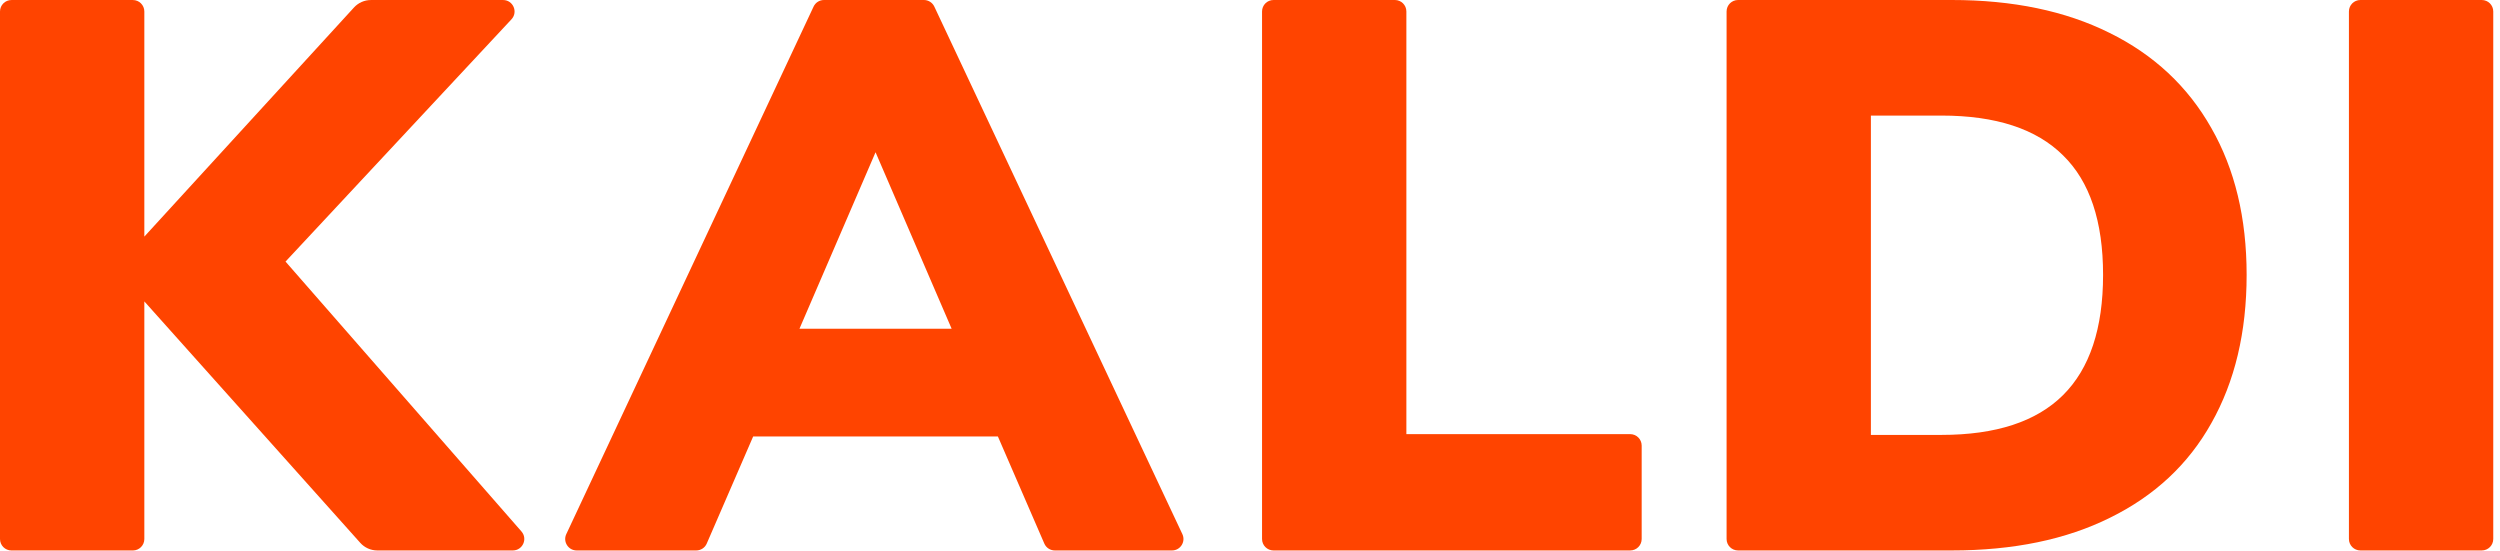
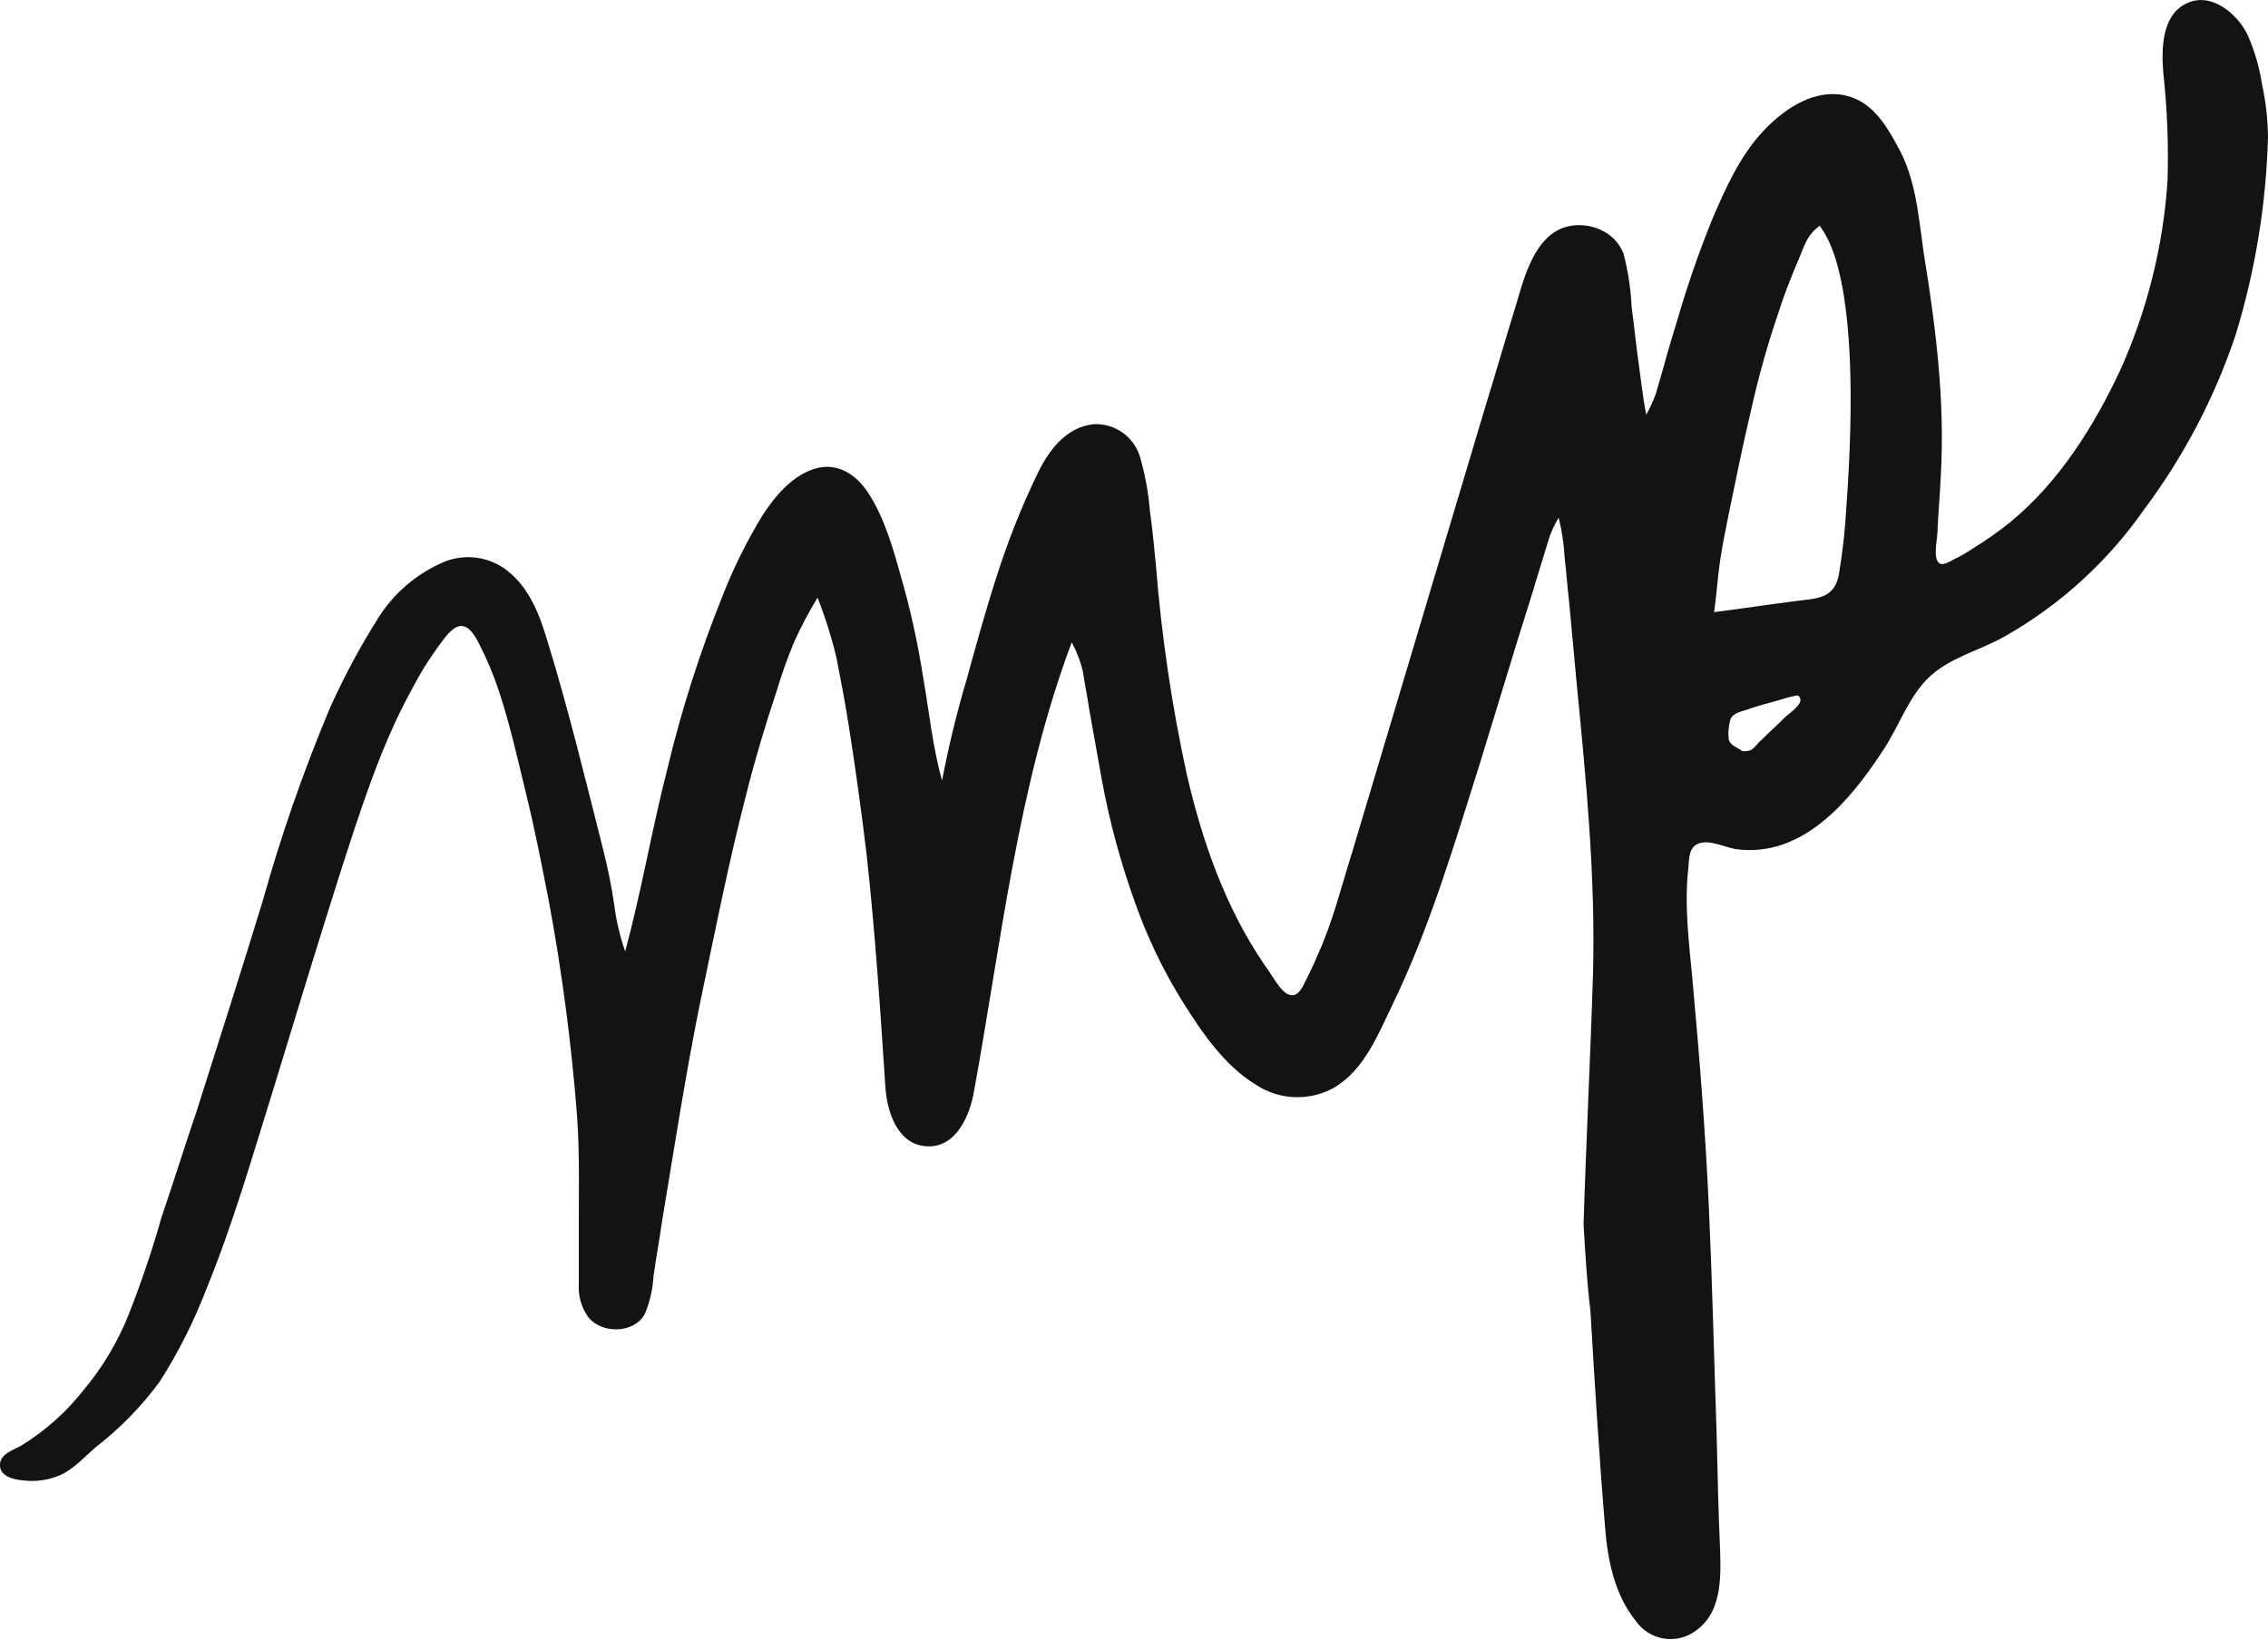
- <svg xmlns="http://www.w3.org/2000/svg" xmlns:xlink="http://www.w3.org/1999/xlink" viewBox="0 0 109 24">
-   <g transform="translate(-1470)">
-     <g style="mix-blend-mode:normal" transform="translate(1470)" fill="#f40">
-       <use xlink:href="#b" style="mix-blend-mode:normal" />
-       <use xlink:href="#c" style="mix-blend-mode:normal" />
-       <use xlink:href="#d" style="mix-blend-mode:normal" />
-       <use xlink:href="#e" style="mix-blend-mode:normal" />
-       <use xlink:href="#f" style="mix-blend-mode:normal" />
+ <svg xmlns="http://www.w3.org/2000/svg" viewBox="0 0 264.1 190.9">
+   <defs>
+     <style>.cls-1{fill:#131313;}</style>
+   </defs>
+   <g id="Layer_2" data-name="Layer 2">
+     <g id="Layer_1-2" data-name="Layer 1">
+       <g id="mp">
+         <path class="cls-1" d="M184.4,142.59c.3-9.7.8-19.4,1.1-29.2.3-11.3-.8-22.5-1.9-33.8-.3-3.2-.6-6.5-.9-9.7-.2-1.6-.3-3.3-.5-4.9a24.22,24.22,0,0,0-.7-4.7,11.37,11.37,0,0,0-1.3,3l-1.2,3.9c-.7,2.4-1.5,4.8-2.2,7.1L172.3,89c-3,9.5-5.8,19-10.1,27.9-1.7,3.5-3.3,7.7-6.9,9.8a8.77,8.77,0,0,1-9.1-.4c-3.6-2.2-6.2-6-8.4-9.5a59,59,0,0,1-5.6-11.6,90.14,90.14,0,0,1-3.9-14.4l-1.5-8.4c-.2-1.4-.5-2.8-.7-4.2a14,14,0,0,0-1.3-3.4c-6.3,16.8-8.2,34.9-11.4,52.4-.5,2.8-2.1,6.5-5.5,6.3s-4.6-4-4.8-6.9c-.6-9.1-1.2-18.2-2.2-27.2-.6-5-1.3-10.1-2.1-15.1-.4-2.6-.9-5.1-1.4-7.7a51.9,51.9,0,0,0-2.2-7,49.7,49.7,0,0,0-2.7,5.1,58.94,58.94,0,0,0-2.1,5.9c-1.3,3.9-2.5,7.9-3.5,11.9-2.1,8.1-3.7,16.3-5.4,24.4-1.7,8.4-3,16.9-4.4,25.3-.3,2.1-.7,4.3-1,6.4a13.41,13.41,0,0,1-1,4.4c-1.2,2.3-5,2.4-6.6.4a6,6,0,0,1-1.1-3.9V143c0-4.3.1-8.7-.2-13a236.14,236.14,0,0,0-3.3-25.1c-.8-4.1-1.6-8.2-2.6-12.3s-1.9-8.2-3.2-12.1A37.62,37.62,0,0,0,55.8,75c-.4-.8-1.1-2.1-2.1-2.1s-2,1.5-2.6,2.3a37.55,37.55,0,0,0-3.1,5c-3.7,6.7-6,14.1-8.4,21.5-2.6,8.2-5.1,16.4-7.6,24.6-2.5,8-4.8,16.1-8,23.9a59.62,59.62,0,0,1-5.4,10.7,38.08,38.08,0,0,1-7.4,7.6c-1.3,1.1-2.6,2.6-4.2,3.3a8.3,8.3,0,0,1-4.4.6c-1.1-.1-2.7-.5-2.6-1.9.1-1.2,1.5-1.6,2.4-2.1a27.44,27.44,0,0,0,7.4-6.6,32,32,0,0,0,5.1-8.5,119.69,119.69,0,0,0,3.9-11.5c1.4-4.1,2.7-8.3,4.1-12.4,2.6-8.2,5.2-16.3,7.7-24.5a191.25,191.25,0,0,1,7.8-22.4,85,85,0,0,1,5.5-10.3,16.86,16.86,0,0,1,7.9-6.8,7.43,7.43,0,0,1,7.2,1c2.6,2,3.8,5.1,4.7,8.1,2.5,8.1,4.5,16.4,6.6,24.7q.75,3,1.2,6a26.8,26.8,0,0,0,1.3,5.6c1.9-7,3.1-14.2,4.9-21.2a142.28,142.28,0,0,1,6.4-20.1A59.89,59.89,0,0,1,88.8,60c1.5-2.3,3.6-4.8,6.4-5.5,2.5-.6,4.6.9,5.9,2.9,1.9,2.9,2.9,6.5,3.8,9.7a95.56,95.56,0,0,1,2.6,11.8c.7,4,1.1,8.1,2.2,12A121.36,121.36,0,0,1,112.6,79c1.1-4,2.2-8,3.5-12a90.32,90.32,0,0,1,4.6-11.6c1.3-2.8,3.4-5.7,6.7-6a5.35,5.35,0,0,1,5.4,4,31.21,31.21,0,0,1,1.1,6.1c.3,2.1.5,4.2.7,6.3a181.68,181.68,0,0,0,3.6,24.4c1.8,7.8,4.5,15.5,9,22.1.6.8,1.1,1.7,1.7,2.5.4.5,1,1.2,1.7,1.1s1.1-1,1.4-1.6c.5-1,1-2,1.4-3,1.8-3.9,2.8-8.1,4.1-12.2,5.1-17.1,10.2-34.1,15.3-51.2,1.3-4.2,2.5-8.4,3.8-12.6.9-3.1,2.1-7.6,5.5-8.8,2.7-.9,6.1.4,7,3.2a31,31,0,0,1,.9,6.1c.3,2.1.5,4.3.8,6.4s.5,4.1.9,6.1a17.55,17.55,0,0,0,1.1-2.4c.3-1,.6-2.1.9-3.1.5-1.9,1.1-3.8,1.7-5.8a120.41,120.41,0,0,1,4-11.5c1.5-3.5,3.2-7.3,5.8-10.1,2.2-2.4,5.5-4.8,9-4.4s5.3,3.3,6.8,6.1c2.1,3.7,2.4,8.1,3,12.3,1.4,8.6,2.5,17.2,2,26-.1,2.2-.3,4.4-.4,6.7,0,.7-.7,3.6.6,3.6a3.08,3.08,0,0,0,1.2-.5,17.1,17.1,0,0,0,2.3-1.3,43.72,43.72,0,0,0,4.4-3.1c5.7-4.7,9.7-11.1,12.8-17.7a64.18,64.18,0,0,0,5.5-22,89.93,89.93,0,0,0-.5-12.7c-.2-2.7-.2-6.6,2.7-8s5.9,1.2,7.1,3.6a22.81,22.81,0,0,1,1.7,5.8,30.82,30.82,0,0,1,.7,6.1,86.61,86.61,0,0,1-3.8,23.2,72.35,72.35,0,0,1-10.6,20.2,49.77,49.77,0,0,1-16.4,14.9c-2.9,1.6-6.3,2.4-8.7,4.7s-3.5,5.8-5.4,8.6c-3.8,5.8-9.3,12.4-17,11.4-1.3-.2-3-1.1-4.3-.7s-1.2,1.9-1.3,2.9c-.5,4.4.1,8.8.5,13.2.8,8.8,1.5,17.6,1.9,26.5s.6,17.6.9,26.4c.1,4.4.2,8.9.4,13.3.1,3.4.2,7.5-3.1,9.6a4.92,4.92,0,0,1-6.7-1.3c-2.5-3.1-3.3-7.1-3.6-11-.7-8.4-1.2-16.7-1.7-25.1C184.8,149.39,184.6,146,184.4,142.59Zm27.5-116.3a4.94,4.94,0,0,0-1.6,1.9c-.4.8-.7,1.7-1.1,2.6-.8,1.9-1.5,3.7-2.1,5.6a106.49,106.49,0,0,0-3.2,11.4c-.9,3.8-1.7,7.7-2.5,11.6-.4,2-.8,3.9-1.1,5.9s-.4,4-.7,6c3.2-.4,6.4-.9,9.6-1.3,2.2-.3,4.3-.2,4.9-2.9a69.9,69.9,0,0,0,.9-8C217,31.49,212.4,27.19,211.9,26.29Zm-9,61.2a2.77,2.77,0,0,0,.9-.1c.5-.2.9-.9,1.3-1.2.9-.9,1.8-1.7,2.7-2.6.5-.5,2.2-1.6,1.8-2.3-.2-.4-.3-.3-.8-.2s-1.2.3-1.8.5c-1.1.3-2.3.6-3.4,1-.8.3-1.8.4-2.1,1.2a6,6,0,0,0-.2,2.3C201.5,86.89,202.3,87,202.9,87.49Z" />
+       </g>
    </g>
  </g>
-   <defs>
-     <path id="b" d="M22.735 23.171c.283.323.053.829-.376.829h-5.907c-.285 0-.556-.121-.745-.333l-9.414-10.526v10.36c0 .276-.224.5-.5.5h-5.293c-.276 0-.5-.224-.5-.5v-23c0-.276.224-.5.5-.5h5.293c.276 0 .5.224.5.5v9.815l9.141-9.99c.19-.207.457-.325.738-.325h5.762c.437 0 .664.521.366.841l-9.851 10.563 10.287 11.767z" />
-     <path id="c" d="M45.991 24c-.199 0-.38-.118-.459-.301l-2.024-4.669h-10.67l-2.024 4.669c-.079.183-.259.301-.459.301h-5.212c-.366 0-.608-.381-.453-.712l10.782-23c.082-.176.259-.288.453-.288h4.358c.194 0 .37.112.453.287l10.815 23c.156.332-.086.713-.452.713h-5.108zm-11.135-9.668h6.635l-3.317-7.694-3.317 7.694z" />
-     <path id="d" d="M55.525 24c-.276 0-.5-.224-.5-.5v-23c0-.276.224-.5.5-.5h5.293c.276 0 .5.224.5.5v18.428h9.759c.276 0 .5.224.5.5v4.072c0 .276-.224.5-.5.5h-15.552z" />
-     <path id="e" d="M75.279.5c0-.276.224-.5.5-.5h9.315c2.667 0 4.959.477 6.874 1.43 1.938.953 3.42 2.338 4.446 4.153 1.026 1.793 1.539 3.926 1.539 6.4 0 2.496-.513 4.652-1.539 6.468-1.003 1.793-2.474 3.166-4.412 4.119-1.915.953-4.218 1.43-6.908 1.43h-9.315c-.276 0-.5-.224-.5-.5v-23zm9.37 18.462c2.371 0 4.138-.579 5.301-1.736 1.163-1.157 1.744-2.905 1.744-5.242 0-2.338-.581-4.074-1.744-5.209-1.163-1.157-2.93-1.736-5.301-1.736h-3.078v13.923h3.078z" />
-     <path id="f" d="M102.913 24c-.276 0-.5-.224-.5-.5v-23c0-.276.224-.5.5-.5h5.293c.276 0 .5.224.5.5v23c0 .276-.224.5-.5.5h-5.293z" />
-   </defs>
</svg>
